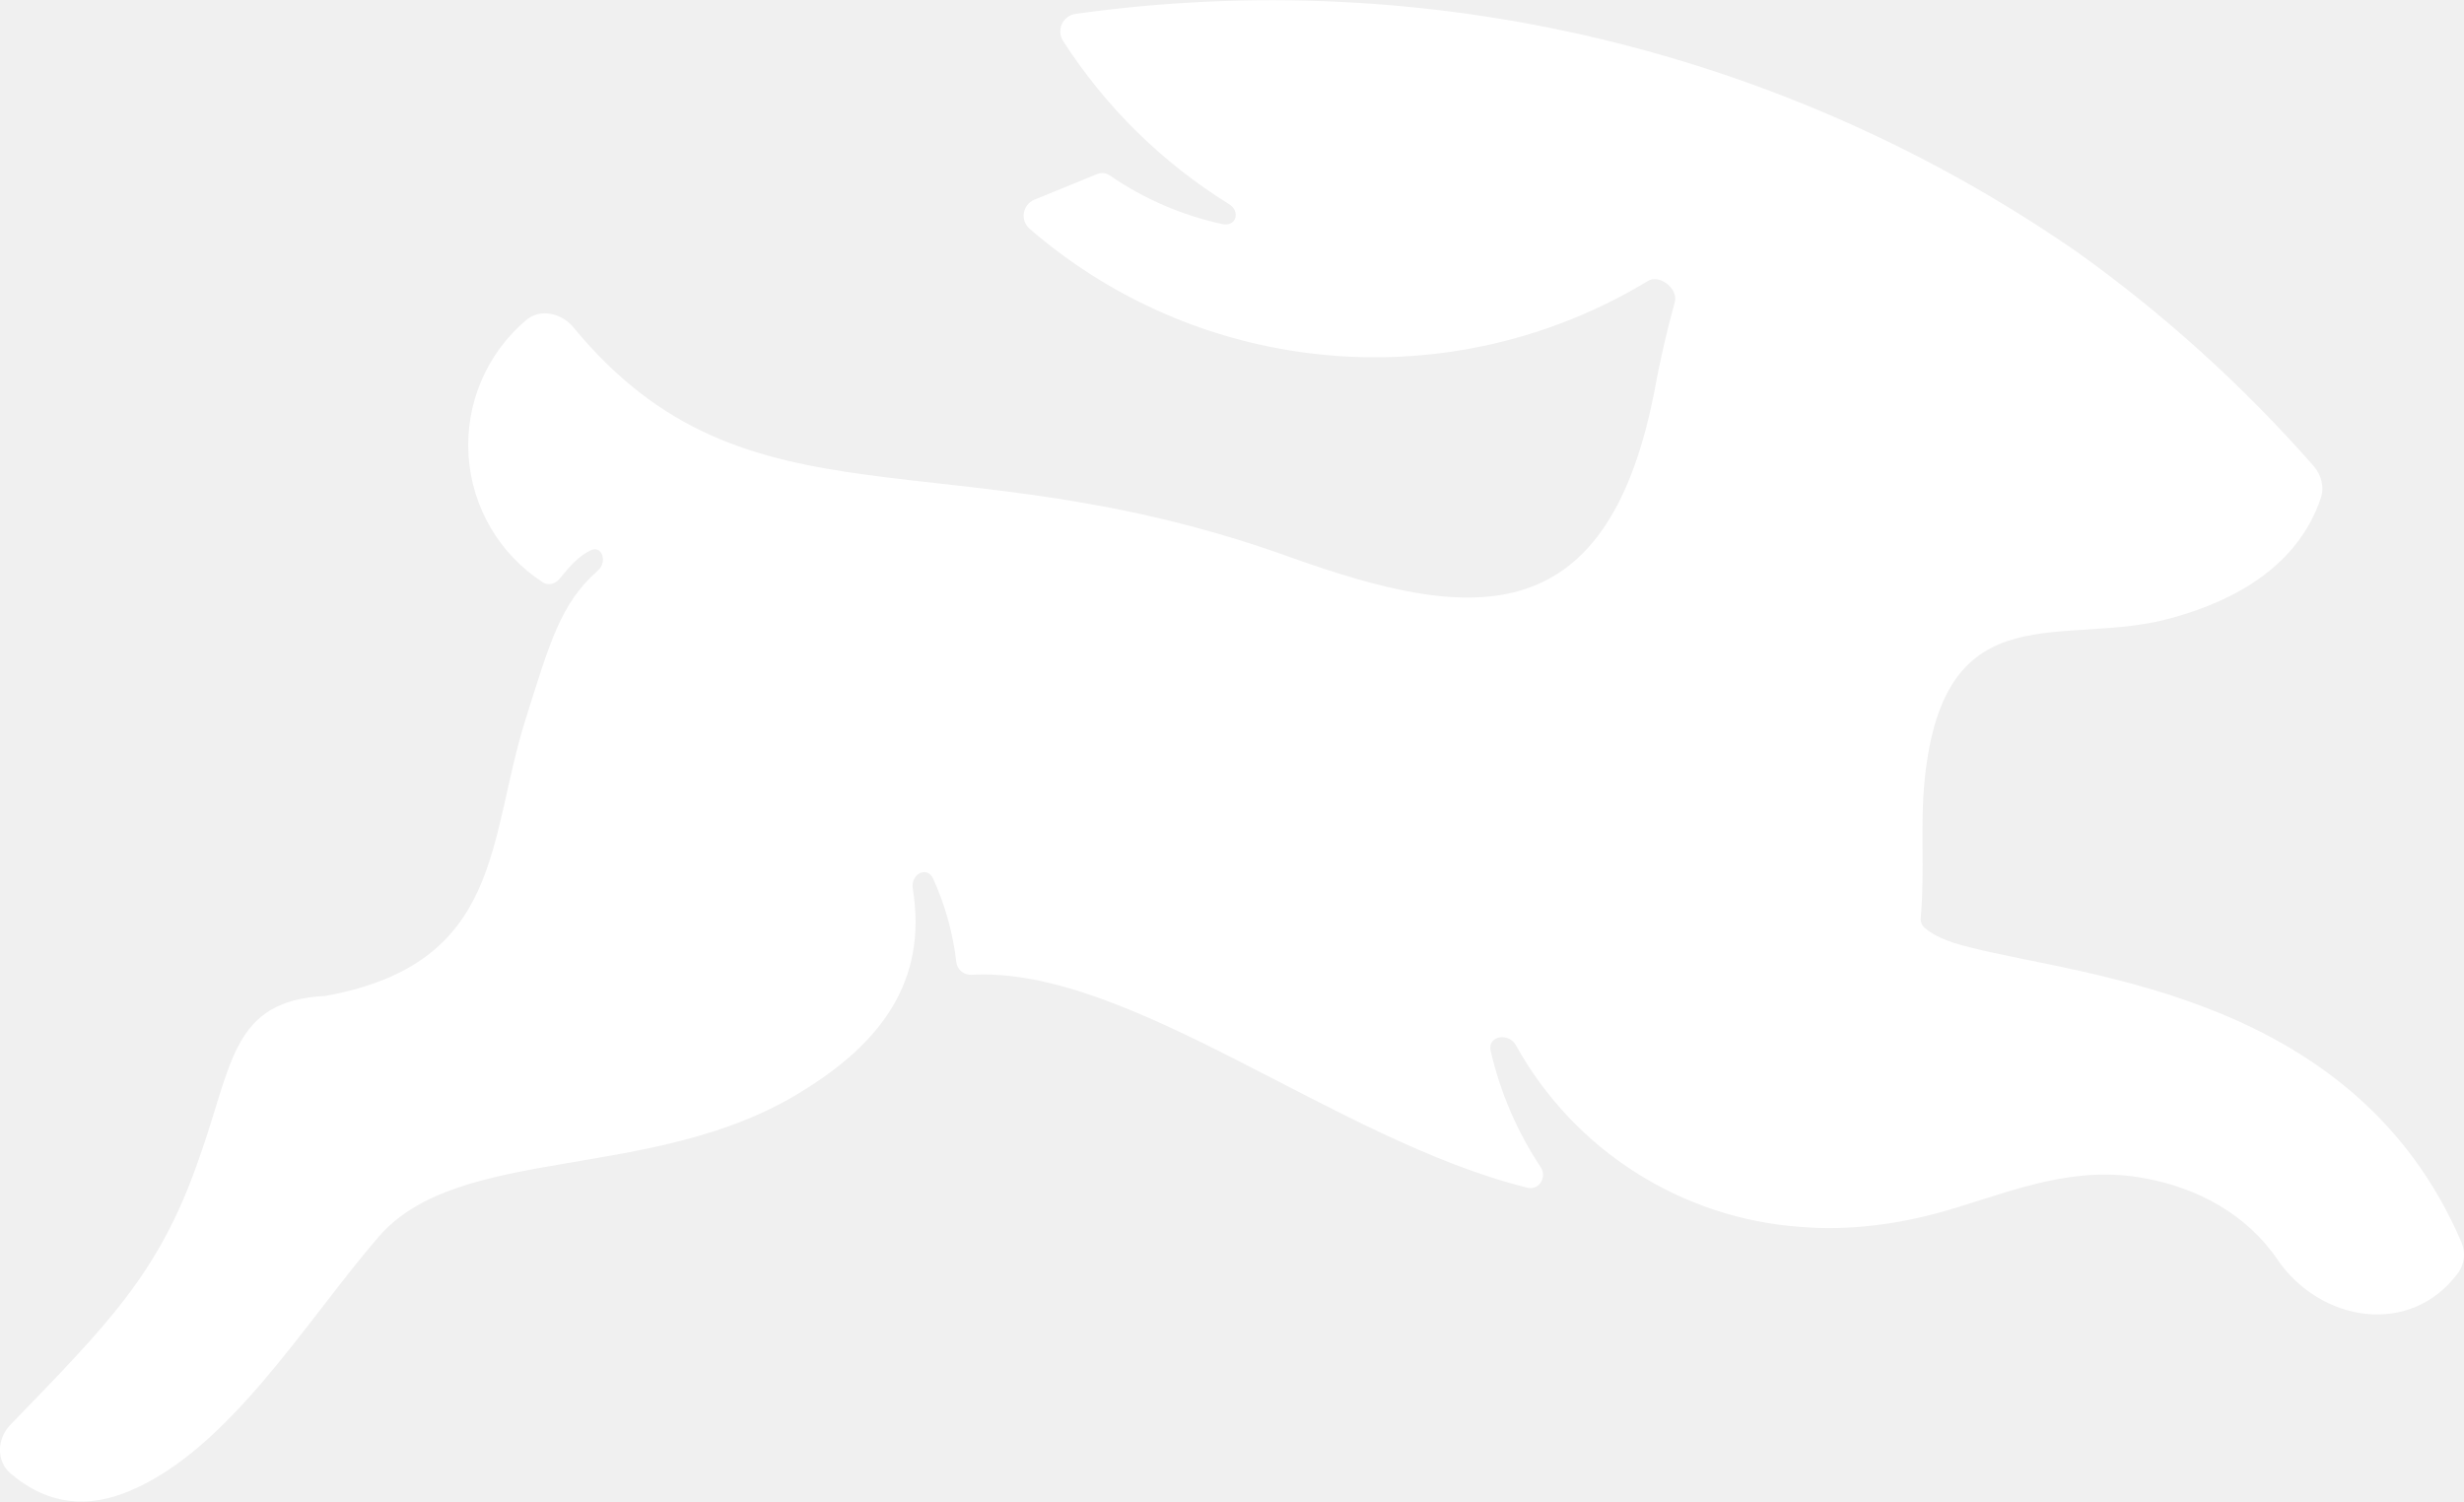
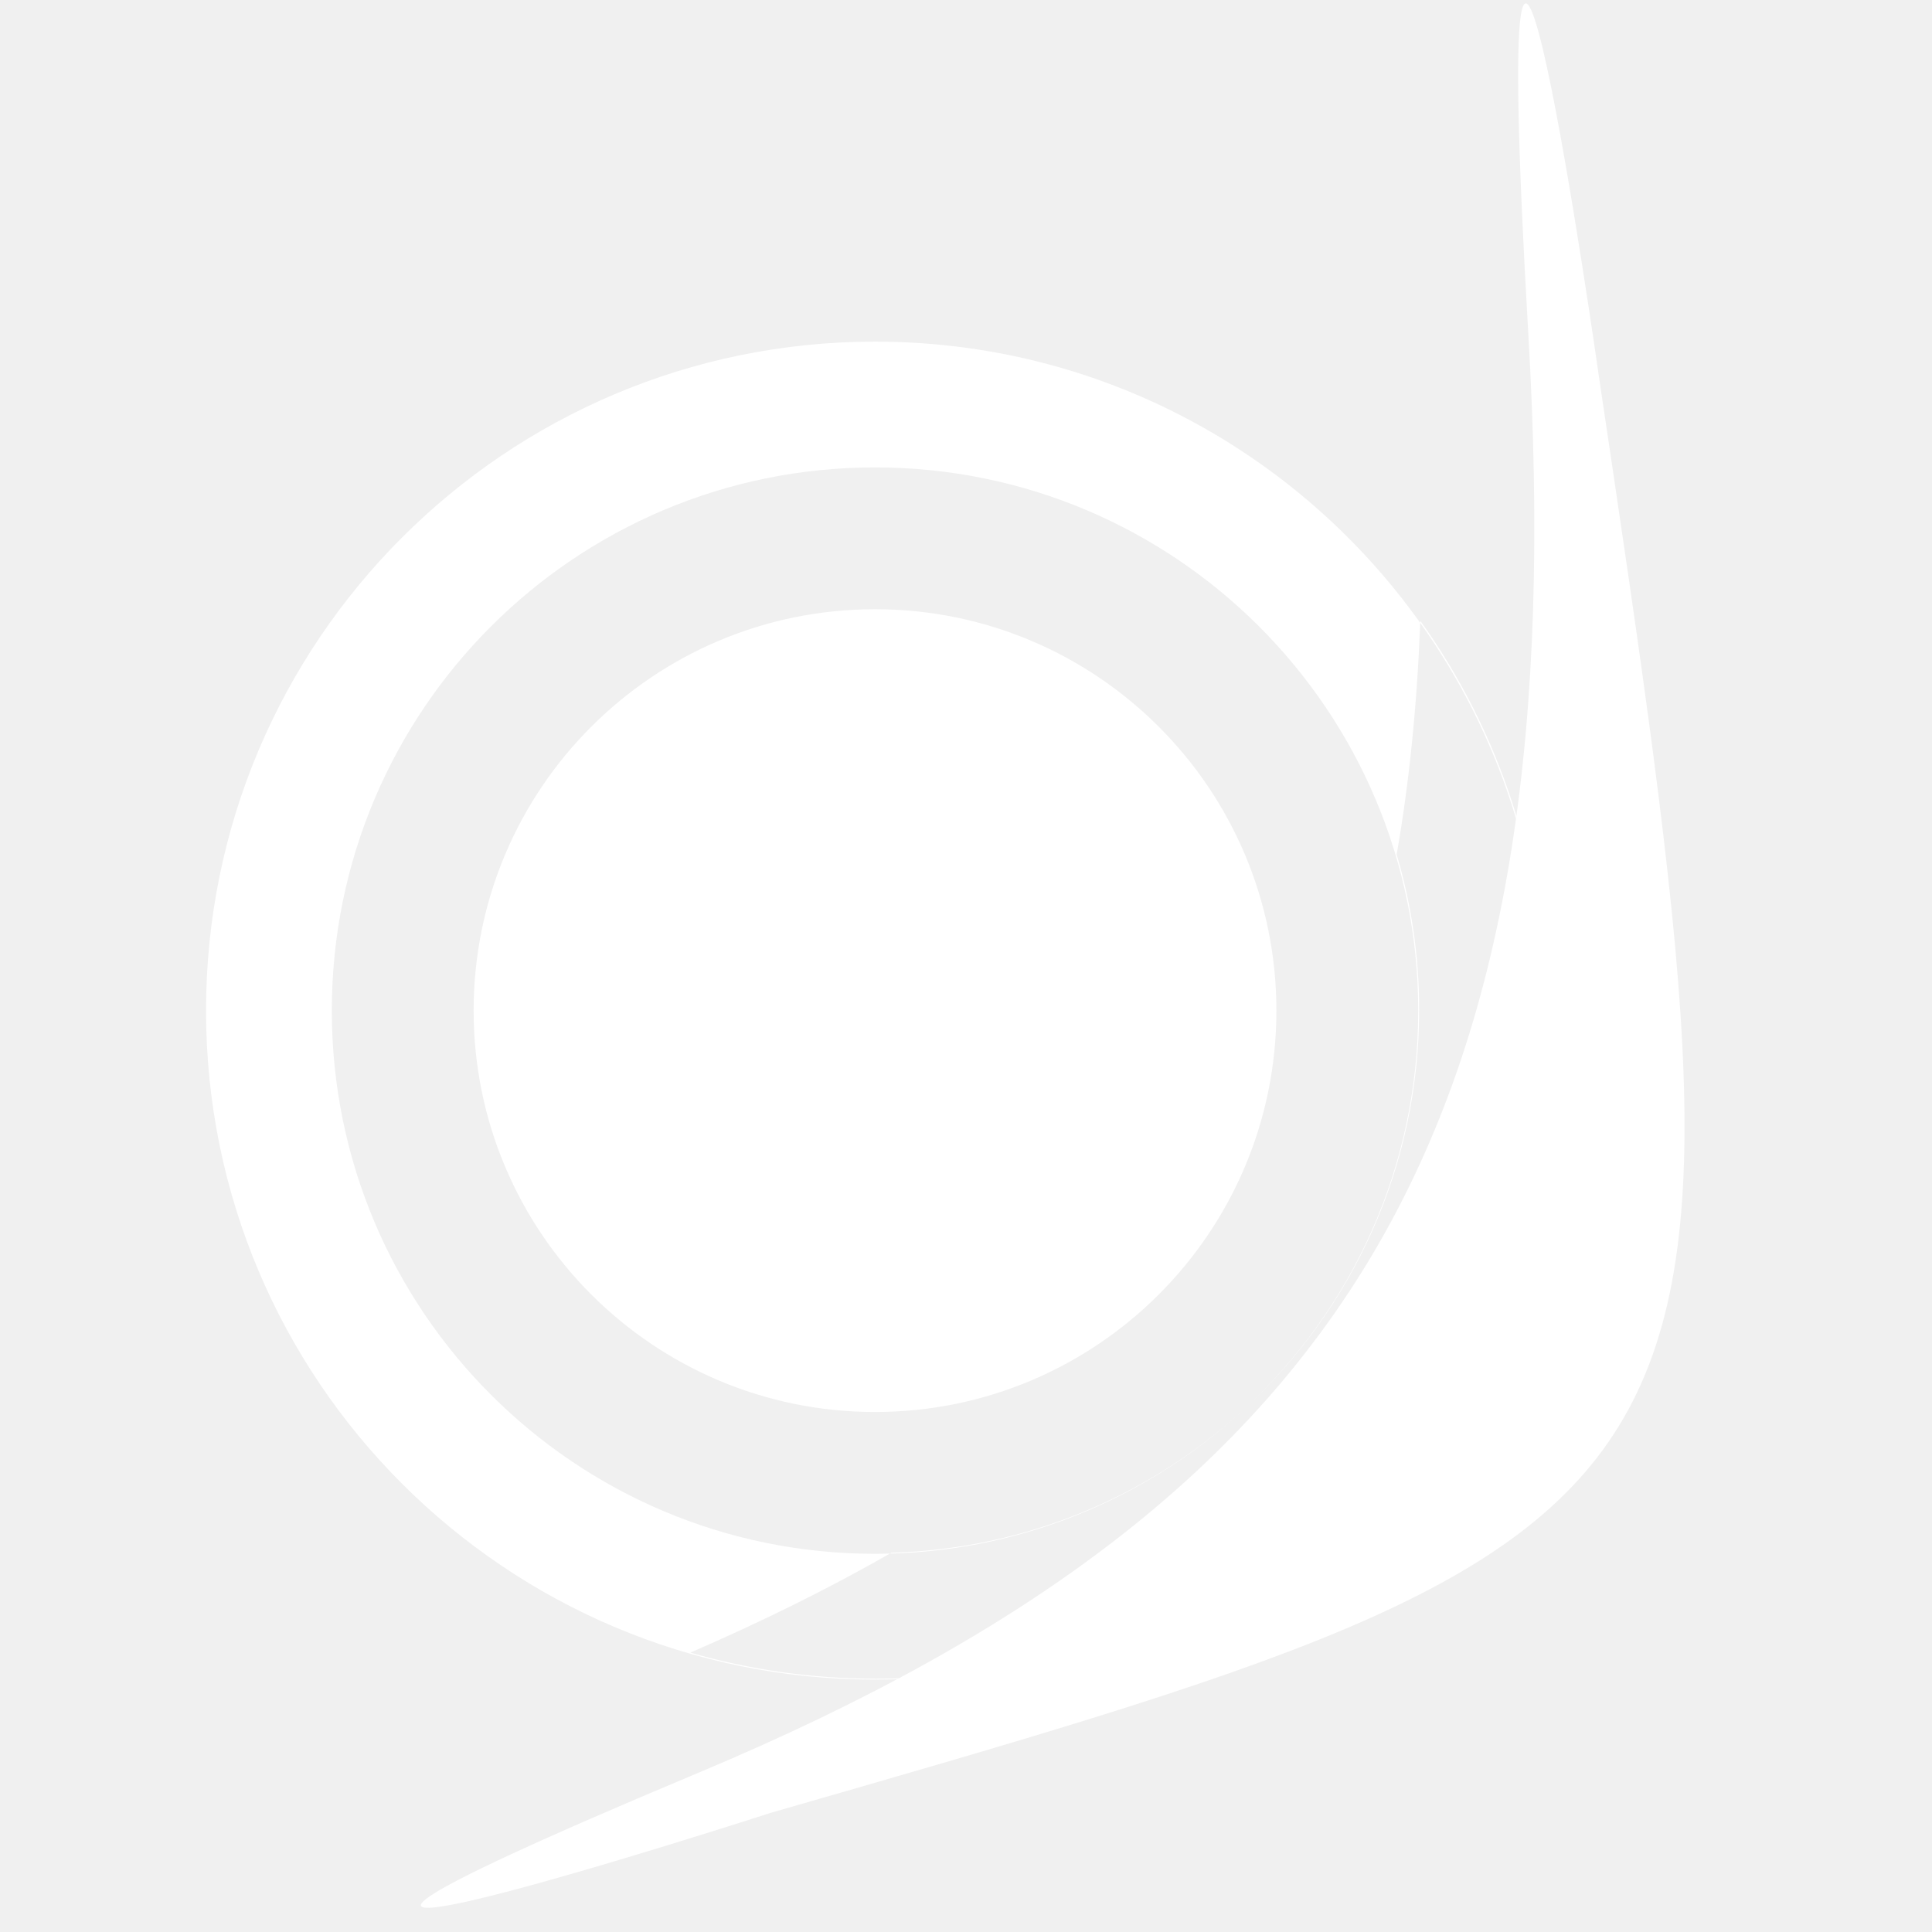
- <svg xmlns="http://www.w3.org/2000/svg" width="64" height="39" fill="none">
-   <path fill="#FFFFFF" fill-rule="evenodd" clip-rule="evenodd" d="M51.18 24.61c-.3-.07-.55-.15-.77-.25-.16-.07-.3-.16-.42-.26a.31.31 0 0 1-.1-.27c.11-1.24-.02-2.33.1-3.56.5-5 3.64-3.41 6.46-4.23 1.62-.45 3.24-1.35 3.83-3.1.1-.3.01-.61-.19-.84a36.2 36.2 0 0 0-6.12-5.54A36.73 36.73 0 0 0 27.94.36a.46.46 0 0 0-.33.7 13.7 13.7 0 0 0 4.31 4.24c.31.19.19.6-.17.52a8.2 8.2 0 0 1-2.92-1.26.35.35 0 0 0-.33-.04l-1.64.67a.45.45 0 0 0-.12.75A13.7 13.7 0 0 0 42.8 7.3c.3-.19.8.2.7.55a27 27 0 0 0-.54 2.37c-1.26 6.37-4.9 5.87-9.4 4.27-9-3.26-14.12-.48-18.66-5.98-.31-.38-.87-.51-1.24-.19a4.25 4.25 0 0 0 .43 6.8c.14.1.33.05.44-.08.28-.35.5-.59.8-.74.3-.16.46.29.2.52-.97.85-1.25 1.87-1.88 3.87-.99 3.13-.57 6.34-5.2 7.18-2.45.12-2.4 1.78-3.29 4.25-1.03 2.98-2.39 4.3-4.9 6.9-.34.36-.36.93.01 1.25 1 .85 2.04.9 3.09.46 2.6-1.08 4.6-4.44 6.48-6.61 2.1-2.42 7.15-1.39 10.97-3.76 2.05-1.25 3.29-2.86 2.9-5.27-.07-.38.37-.62.53-.26.31.68.51 1.4.6 2.16.02.2.2.34.39.33 4.12-.23 9.46 4.3 14.44 5.53.3.08.52-.27.35-.53a9.17 9.17 0 0 1-1.3-3.02c-.1-.39.47-.5.66-.14a9.2 9.2 0 0 0 7.4 4.71c1.2.1 2.54-.05 3.93-.47 1.66-.5 3.19-1.14 5.02-.79 1.36.25 2.63.94 3.42 2.1 1.1 1.62 3.45 2.04 4.7.35a.81.81 0 0 0 .08-.8c-2.76-6.43-9.75-6.88-12.75-7.65Z" />
+ <svg xmlns="http://www.w3.org/2000/svg" width="722" height="722" viewBox="0 0 722 722" fill="none">
+   <g clip-path="url(#clip0_34_90)">
+     <path d="M327 127.671C411.057 127.671 485.425 169.156 530.747 232.769C529.512 264.098 526.597 292.835 521.935 319.321C527.409 337.706 530.349 357.182 530.349 377.345C530.349 435.992 505.477 488.828 465.708 525.887C505.273 488.844 530 436.146 530 377.671C530 265.557 439.114 174.671 327 174.671C214.886 174.671 124 265.557 124 377.671C124 489.785 214.886 580.671 327 580.671C328.852 580.671 330.697 580.645 332.537 580.596C310.132 593.405 285.362 605.696 258 617.6C280.02 623.944 303.287 627.345 327.349 627.345C393.512 627.345 453.671 601.642 498.389 559.678C453.636 601.836 393.335 627.671 327 627.671C188.929 627.671 77 515.742 77 377.671C77 239.6 188.929 127.671 327 127.671ZM364.049 611.172L361.714 612.56C363.275 611.636 364.826 610.709 366.368 609.779C365.597 610.244 364.824 610.709 364.049 611.172ZM465.708 525.887C430.668 558.692 383.991 579.218 332.537 580.596C332.732 580.484 332.928 580.374 333.122 580.263C384.312 578.833 430.762 558.451 465.708 525.887ZM530.778 232C560.094 272.958 577.349 323.136 577.349 377.345C577.349 449.253 546.989 514.07 498.389 559.678C546.786 514.087 577 449.407 577 377.671C577 323.657 559.87 273.645 530.747 232.769C530.757 232.513 530.768 232.256 530.778 232ZM456.046 541.287L454.356 542.945C454.922 542.393 455.485 541.84 456.046 541.286L457.722 539.621C457.165 540.177 456.607 540.733 456.046 541.287ZM327 227.671C409.843 227.671 477 294.828 477 377.671C477 460.514 409.843 527.671 327 527.671C244.157 527.671 177 460.514 177 377.671C177 294.828 244.157 227.671 327 227.671ZM562.064 334.957C561.856 336.041 561.646 337.121 561.433 338.199C561.646 337.121 561.856 336.041 562.064 334.957ZM562.562 332.329C562.501 332.656 562.439 332.982 562.378 333.308C562.439 332.982 562.501 332.656 562.562 332.329ZM563.025 329.829C562.979 330.086 562.93 330.343 562.883 330.6C562.946 330.258 563.009 329.916 563.071 329.574L563.025 329.829Z" fill="white" />
+     <path d="M571.2 125.908C554.448 -163.157 597.585 141.142 597.585 141.142C661.5 570 661.5 570 287.921 677.496C287.921 677.496 12.423 766.63 261.535 662.262C510.647 557.894 587.951 414.973 571.2 125.908Z" fill="white" />
+   </g>
+   <defs>
+     <clipPath id="clip0_34_90">
+       <rect width="722" height="722" fill="white" />
+     </clipPath>
+   </defs>
</svg>
